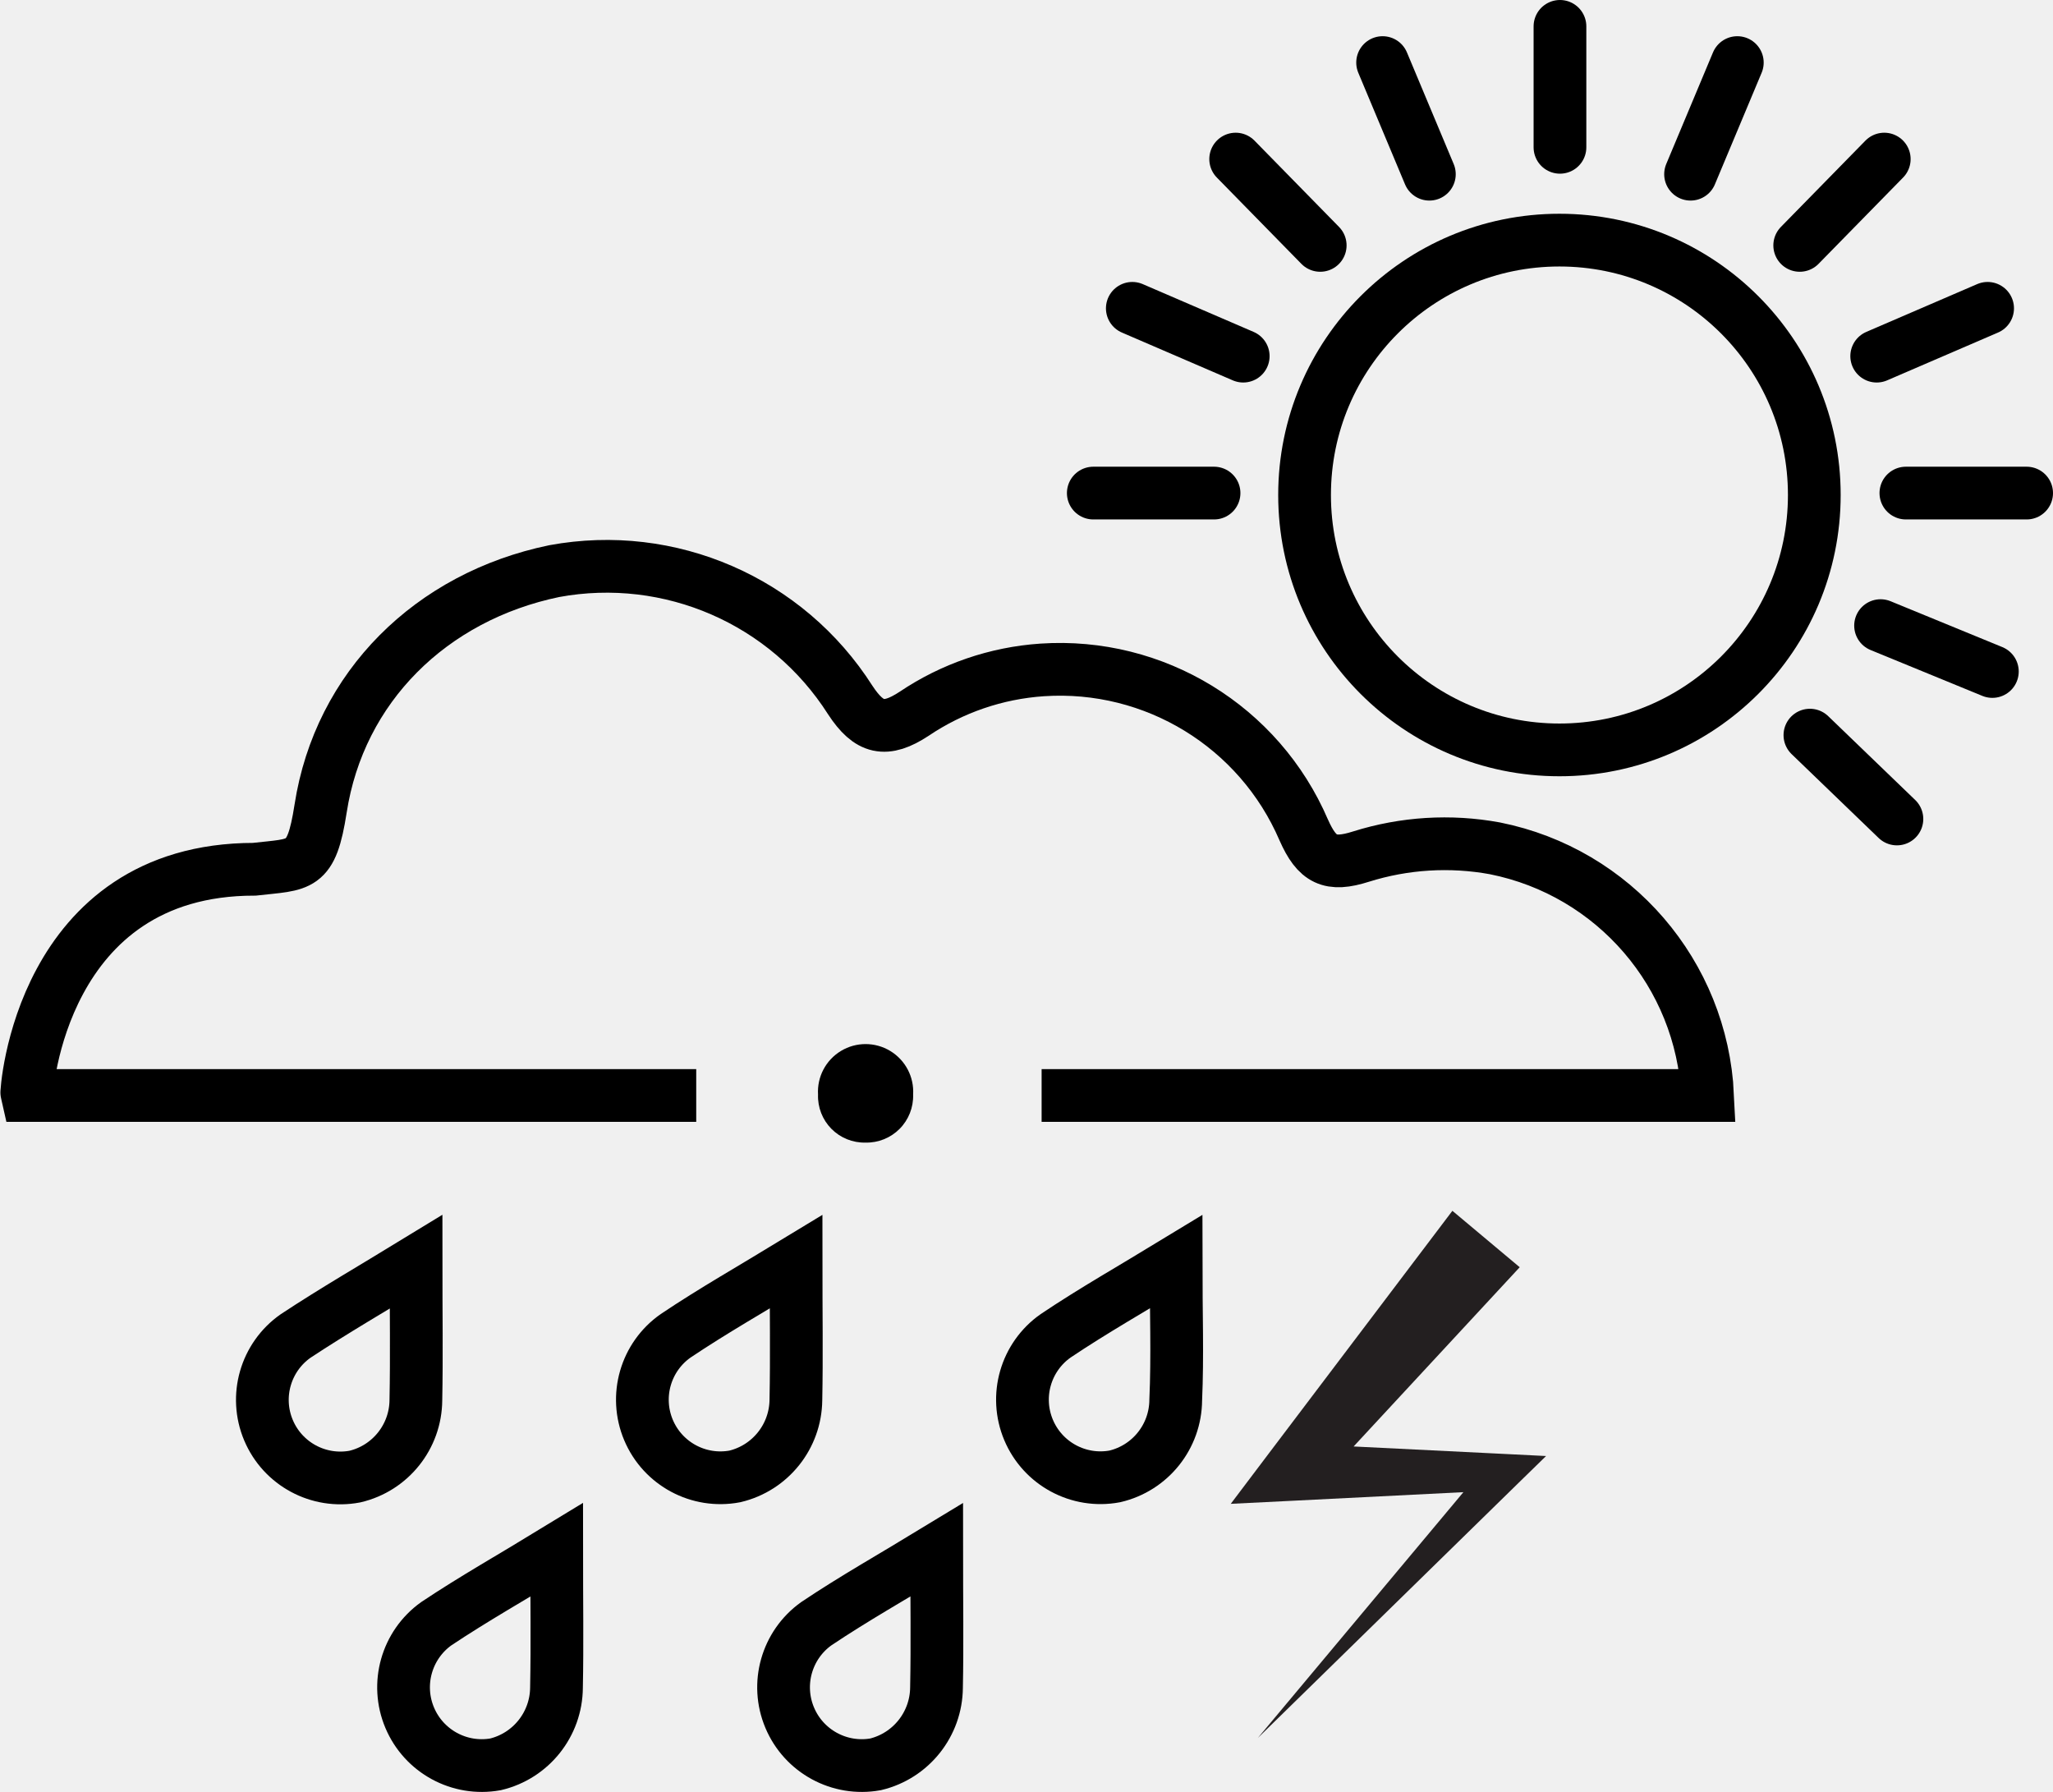
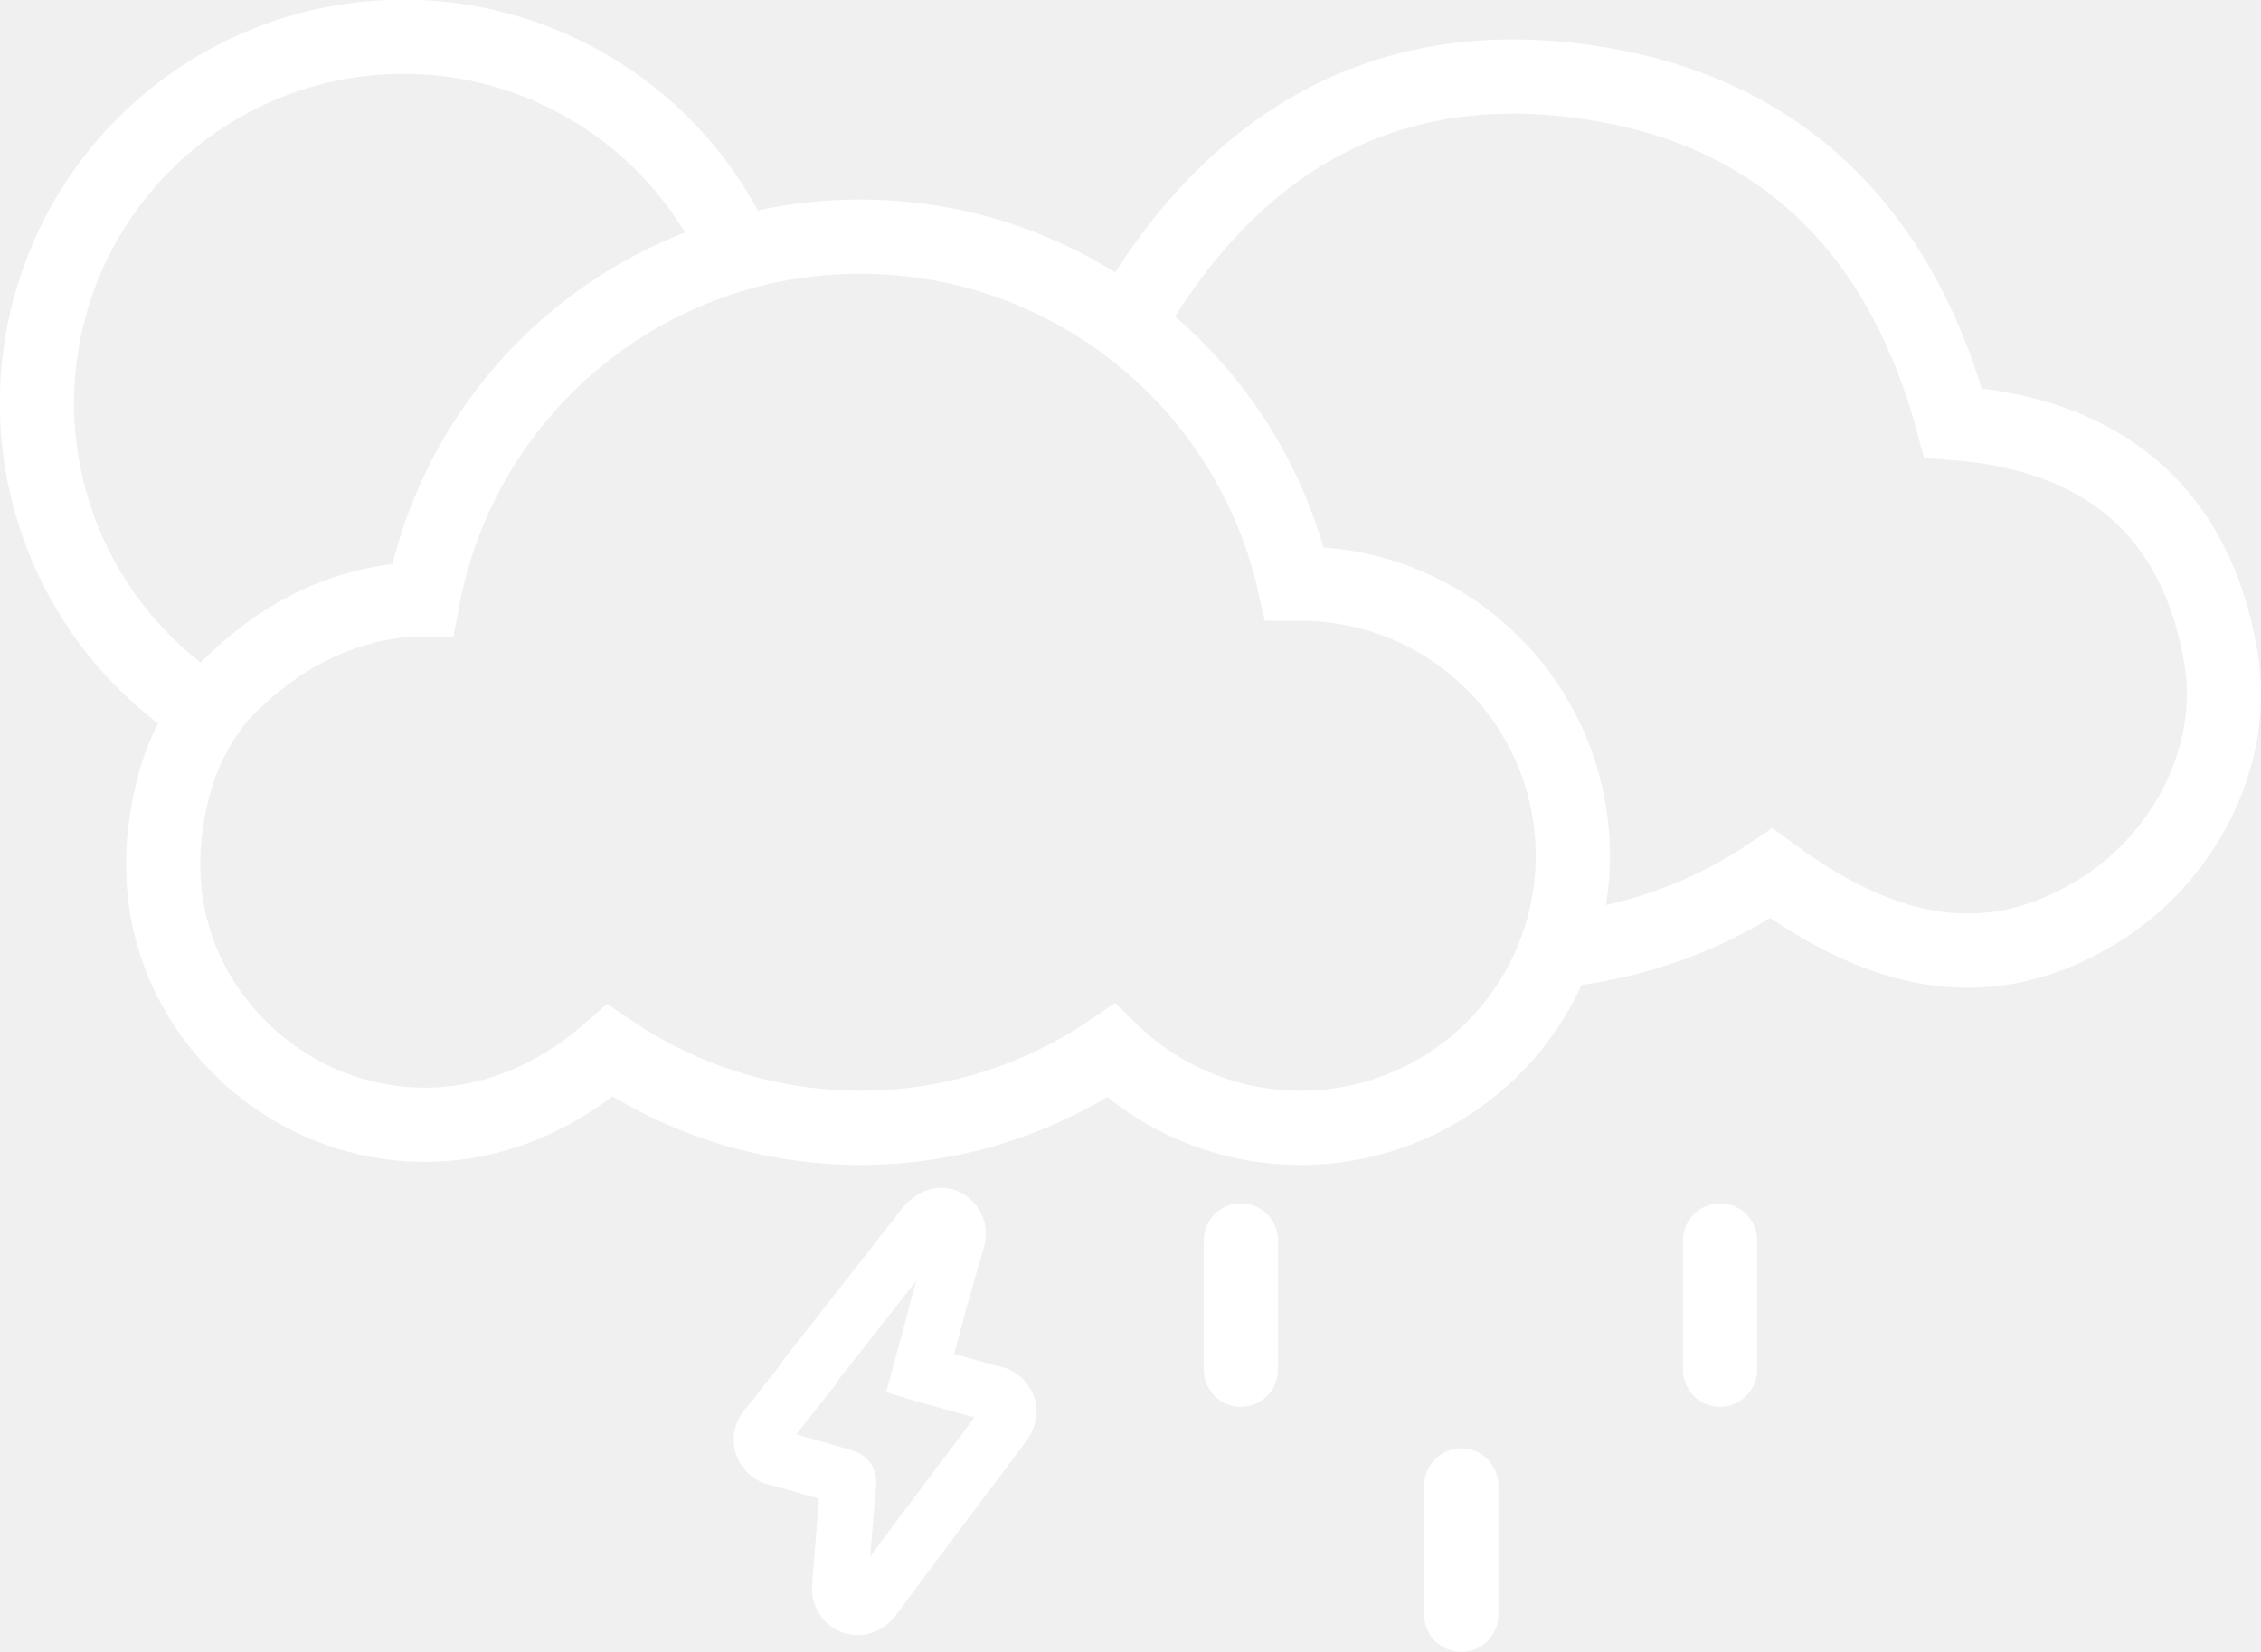
- <svg xmlns="http://www.w3.org/2000/svg" viewBox="0 0 116.8 101.94">
+ <svg xmlns="http://www.w3.org/2000/svg" viewBox="0 0 121.88 89.06">
  <defs>
-     <style>.cls-1,.cls-2{fill:none;stroke:#000;stroke-miterlimit:10;stroke-width:3px;}.cls-2{stroke-linecap:round;}.cls-3{fill:#231f20;}</style>
+     <style>.cls-1,.cls-2,.cls-3{fill:none;stroke:#fff;stroke-miterlimit:10;}.cls-1,.cls-2{stroke-width:4px;}.cls-2{stroke-linecap:round;}.cls-3{stroke-width:3px;}</style>
  </defs>
  <g id="Layer_2" data-name="Layer 2">
    <g id="Layer_1-2" data-name="Layer 1">
-       <path class="cls-1" d="M59.26,62.32H97.15a15.07,15.07,0,0,0-12.1-14.06,15.87,15.87,0,0,0-7.62.47c-1.76.56-2.5.2-3.26-1.52a15.1,15.1,0,0,0-14.88-9.1A14.82,14.82,0,0,0,52,40.61c-1.62,1.06-2.55.86-3.63-.79a16.43,16.43,0,0,0-16.84-7.33c-7,1.45-12.22,6.59-13.29,13.51-.53,3.41-1.13,3.15-3.77,3.45-12.16,0-13,12.68-12.95,12.87H39.61" />
-       <path d="M49.24,65a2.64,2.64,0,0,1-2.7-2.73,2.71,2.71,0,1,1,5.41,0A2.65,2.65,0,0,1,49.24,65Z" />
-       <line class="cls-2" x1="69.07" y1="28.05" x2="62.2" y2="28.05" />
-       <line class="cls-2" x1="75.11" y1="13.96" x2="70.3" y2="9.05" />
-       <line class="cls-2" x1="81.32" y1="9.91" x2="78.66" y2="3.56" />
-       <line class="cls-2" x1="70.73" y1="20.26" x2="64.42" y2="17.54" />
-       <path class="cls-1" d="M88.72,42.66h0a14.49,14.49,0,0,0,0-29h0a14.49,14.49,0,1,0,0,29h0Z" />
-       <line class="cls-2" x1="108.43" y1="28.05" x2="115.3" y2="28.05" />
-       <line class="cls-2" x1="88.75" y1="8.38" x2="88.75" y2="1.5" />
-       <line class="cls-2" x1="102.97" y1="41.82" x2="107.92" y2="46.59" />
-       <line class="cls-2" x1="102.39" y1="13.96" x2="107.2" y2="9.05" />
-       <line class="cls-2" x1="106.99" y1="35.59" x2="113.35" y2="38.2" />
-       <line class="cls-2" x1="96.18" y1="9.91" x2="98.84" y2="3.56" />
-       <line class="cls-2" x1="106.77" y1="20.26" x2="113.08" y2="17.54" />
-       <path class="cls-1" d="M23.67,71.78C21.2,73.29,19,74.56,16.82,76a4.44,4.44,0,0,0,3.37,8,4.5,4.5,0,0,0,3.47-4.35C23.71,77.15,23.67,74.68,23.67,71.78Z" />
-       <path class="cls-1" d="M45.29,71.78c-2.48,1.51-4.72,2.78-6.85,4.21a4.44,4.44,0,0,0,3.37,8,4.52,4.52,0,0,0,3.47-4.35C45.33,77.15,45.29,74.68,45.29,71.78Z" />
-       <path class="cls-1" d="M66.91,71.78c-2.48,1.51-4.72,2.78-6.85,4.21a4.44,4.44,0,0,0,3.36,8,4.49,4.49,0,0,0,3.47-4.35C67,77.15,66.91,74.68,66.91,71.78Z" />
-       <path class="cls-1" d="M31.67,88.17c-2.47,1.51-4.71,2.77-6.85,4.2a4.45,4.45,0,0,0,3.37,8A4.52,4.52,0,0,0,31.66,96C31.71,93.53,31.67,91.06,31.67,88.17Z" />
-       <path class="cls-1" d="M53.29,88.17c-2.48,1.51-4.72,2.77-6.85,4.2a4.45,4.45,0,0,0,3.37,8A4.53,4.53,0,0,0,53.28,96C53.33,93.53,53.29,91.06,53.29,88.17Z" />
-       <polygon class="cls-3" points="86.46 72.09 74.69 84.79 73.44 82.11 85.56 82.71 87.96 82.83 86.31 84.44 71.56 98.87 84.8 83.04 85.56 84.77 73.44 85.38 70.02 85.55 72.18 82.69 82.63 68.88 86.46 72.09" />
+       <path class="cls-1" d="M39.79,13.71A19.75,19.75,0,1,0,11.21,38.44" />
+       <path class="cls-1" d="M83.58,51.66a1.27,1.27,0,0,1,.78-.46,25,25,0,0,0,11.13-4.11c6.44,4.75,12,5.41,17.45,2.13,4.78-2.85,7.71-8.49,6.77-13.84-1.39-8-6.53-12-14.43-12.58C102.64,13,96.6,6.38,86.56,4.59c-11.74-2.1-20.29,3.05-26,13.23" />
+       <path class="cls-1" d="M70.14,31.47l-.36,0a24,24,0,0,0-47,.87c-.29,0-.58,0-.87,0A14.27,14.27,0,0,0,16.37,34,14.8,14.8,0,0,0,14,35.56a14.06,14.06,0,0,0-1.17,1,10.07,10.07,0,0,0-2.06,2.5,13.13,13.13,0,0,0-1.13,2.4c-2.57,8,1.16,13.9,5.38,16.75,4.38,3,11.5,4,17.86-1.56a24,24,0,0,0,27,0A14.67,14.67,0,1,0,70.14,31.47Z" />
+       <line class="cls-2" x1="92.72" y1="66.88" x2="92.72" y2="73.85" />
+       <line class="cls-2" x1="66.89" y1="66.88" x2="66.89" y2="73.85" />
+       <line class="cls-2" x1="78.77" y1="80.09" x2="78.77" y2="87.06" />
+       <path class="cls-3" d="M53.5,75.13l-3.64-1-.26-.08q.52-1.89,1-3.75c.33-1.16.66-2.31,1-3.47a1,1,0,0,0-.23-1,.86.86,0,0,0-.95-.23,1.51,1.51,0,0,0-.57.43Q46.75,70,43.65,73.94l0,.06-1.42,1.8h0c-.26.33-.54.7-.83,1.06a1,1,0,0,0,.57,1.76l3.5,1c.22.06.29.14.26.37-.1,1-.17,2-.25,3s-.16,1.78-.21,2.67a1,1,0,0,0,.93,1,1.11,1.11,0,0,0,.94-.54q2.53-3.41,5.08-6.79l.09-.11,1.64-2.19.21-.29A1,1,0,0,0,53.5,75.13Z" />
    </g>
  </g>
</svg>
